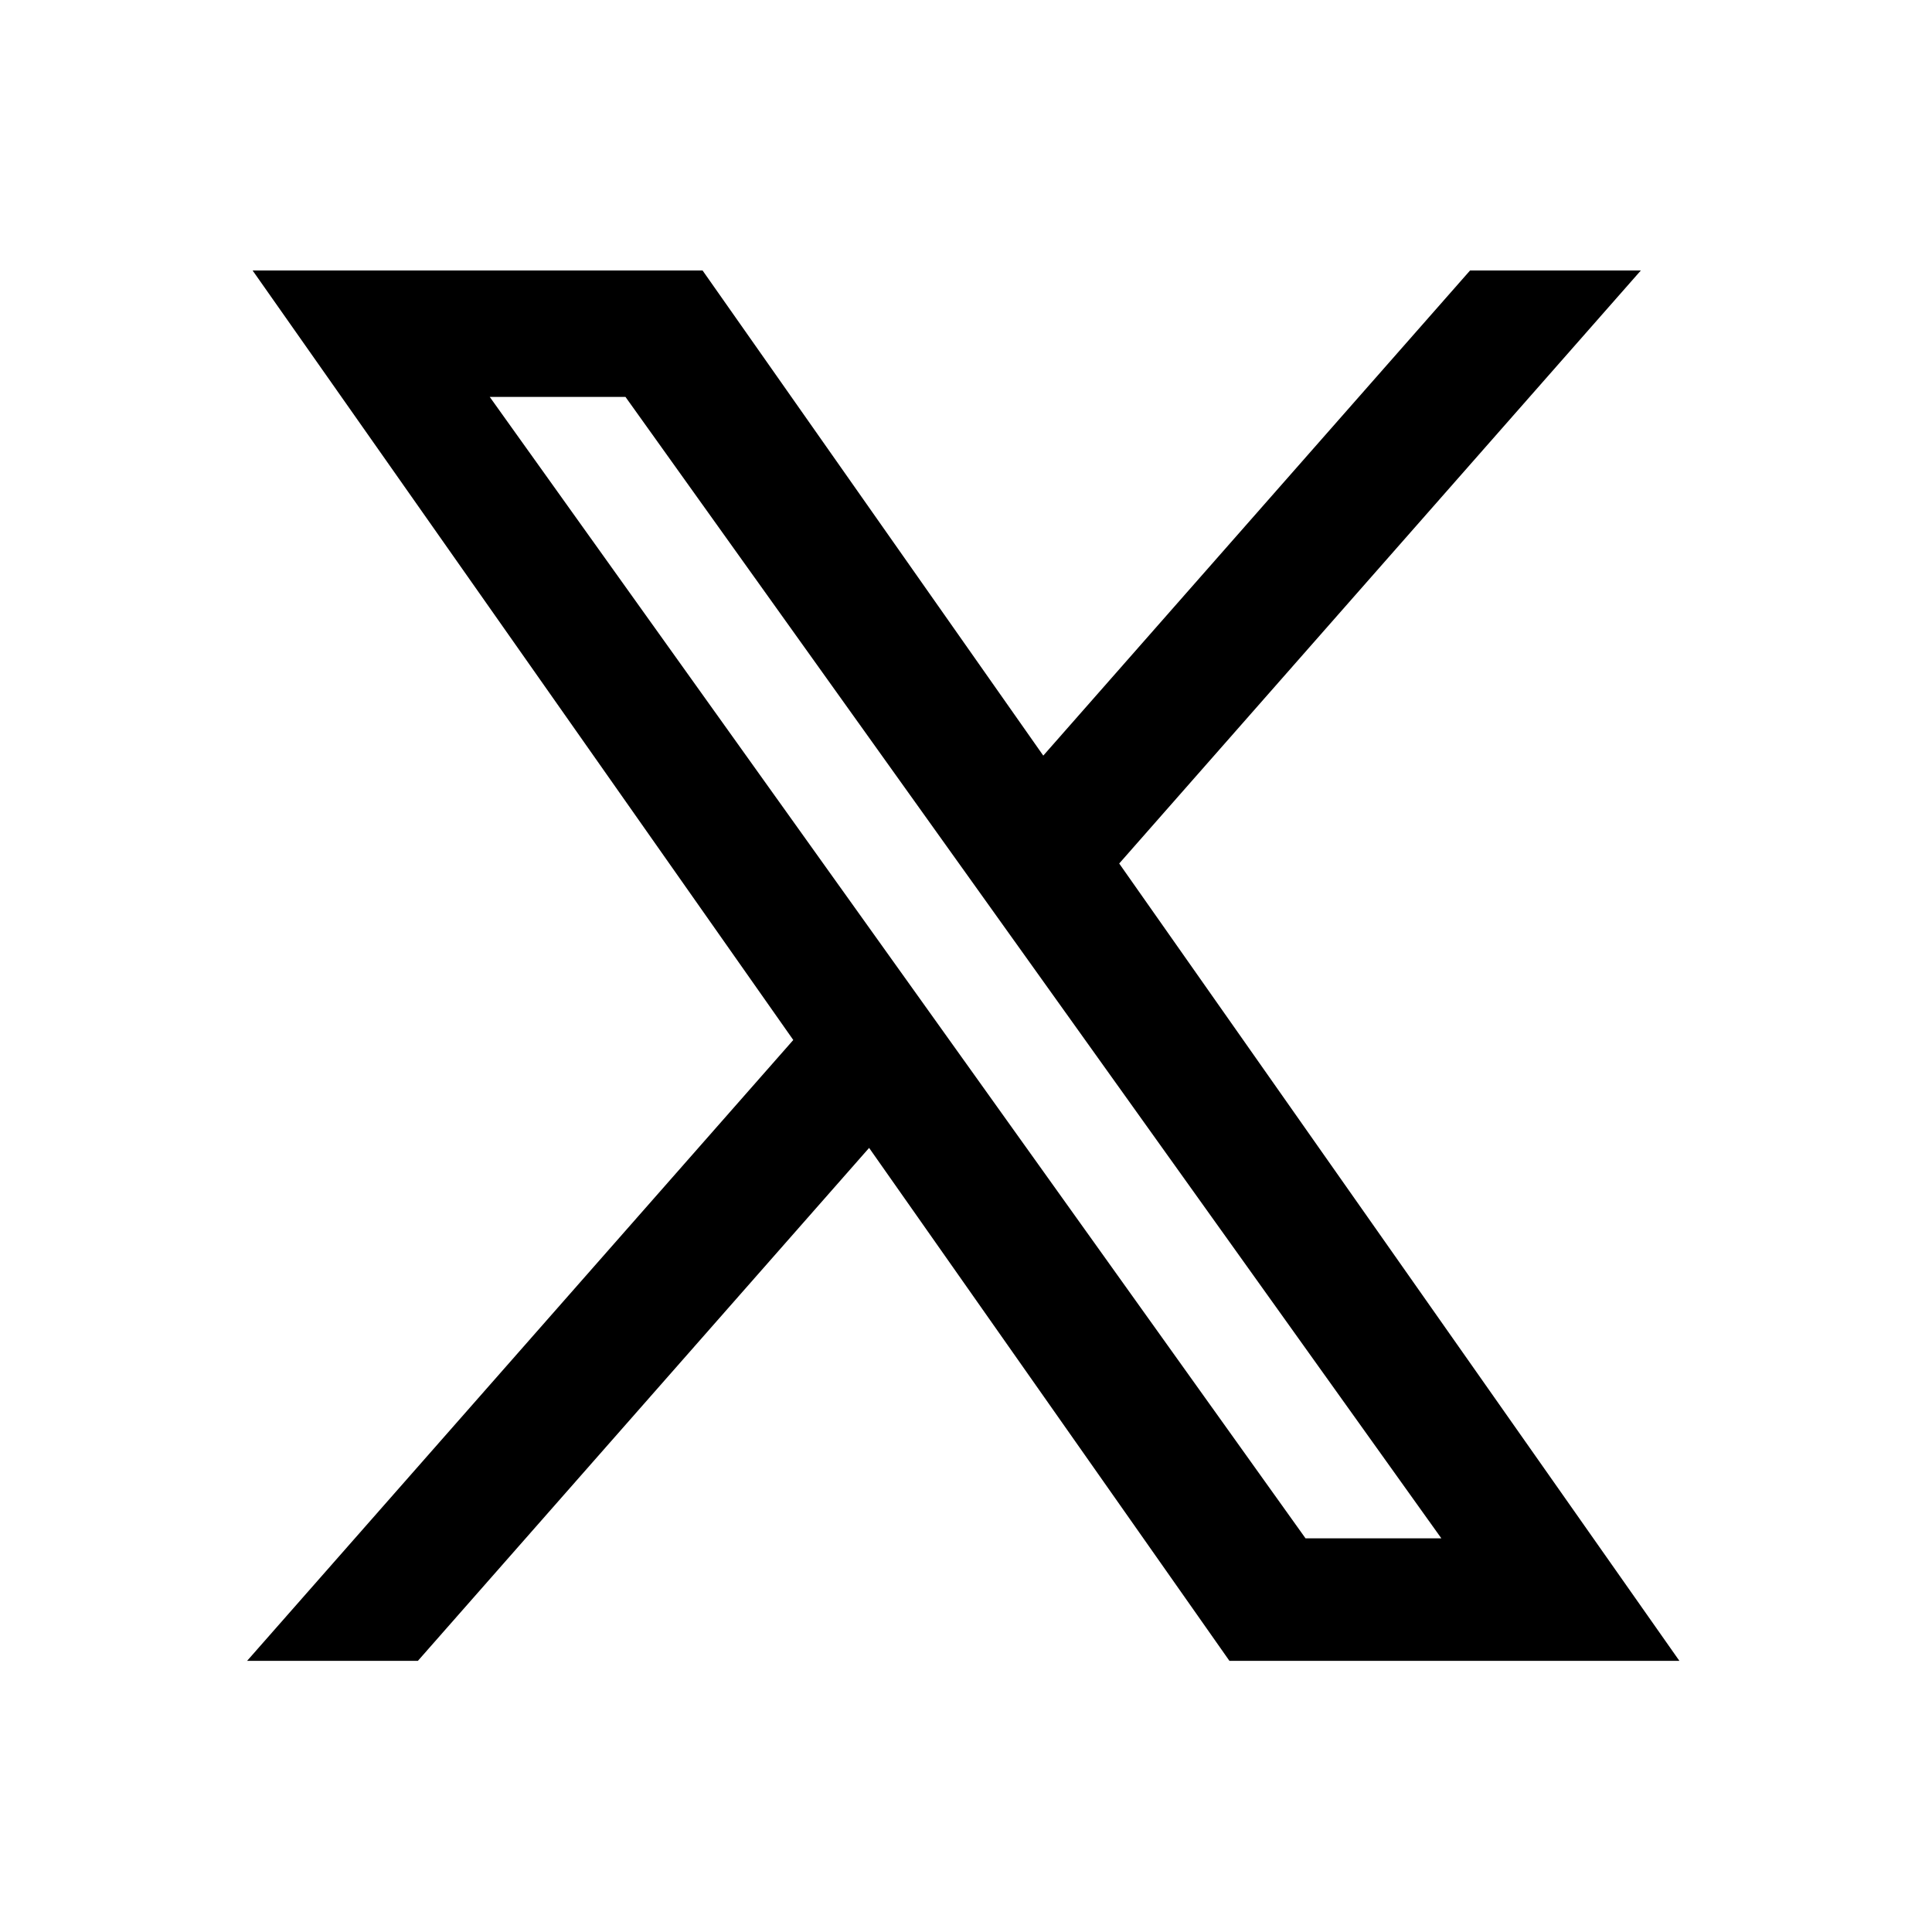
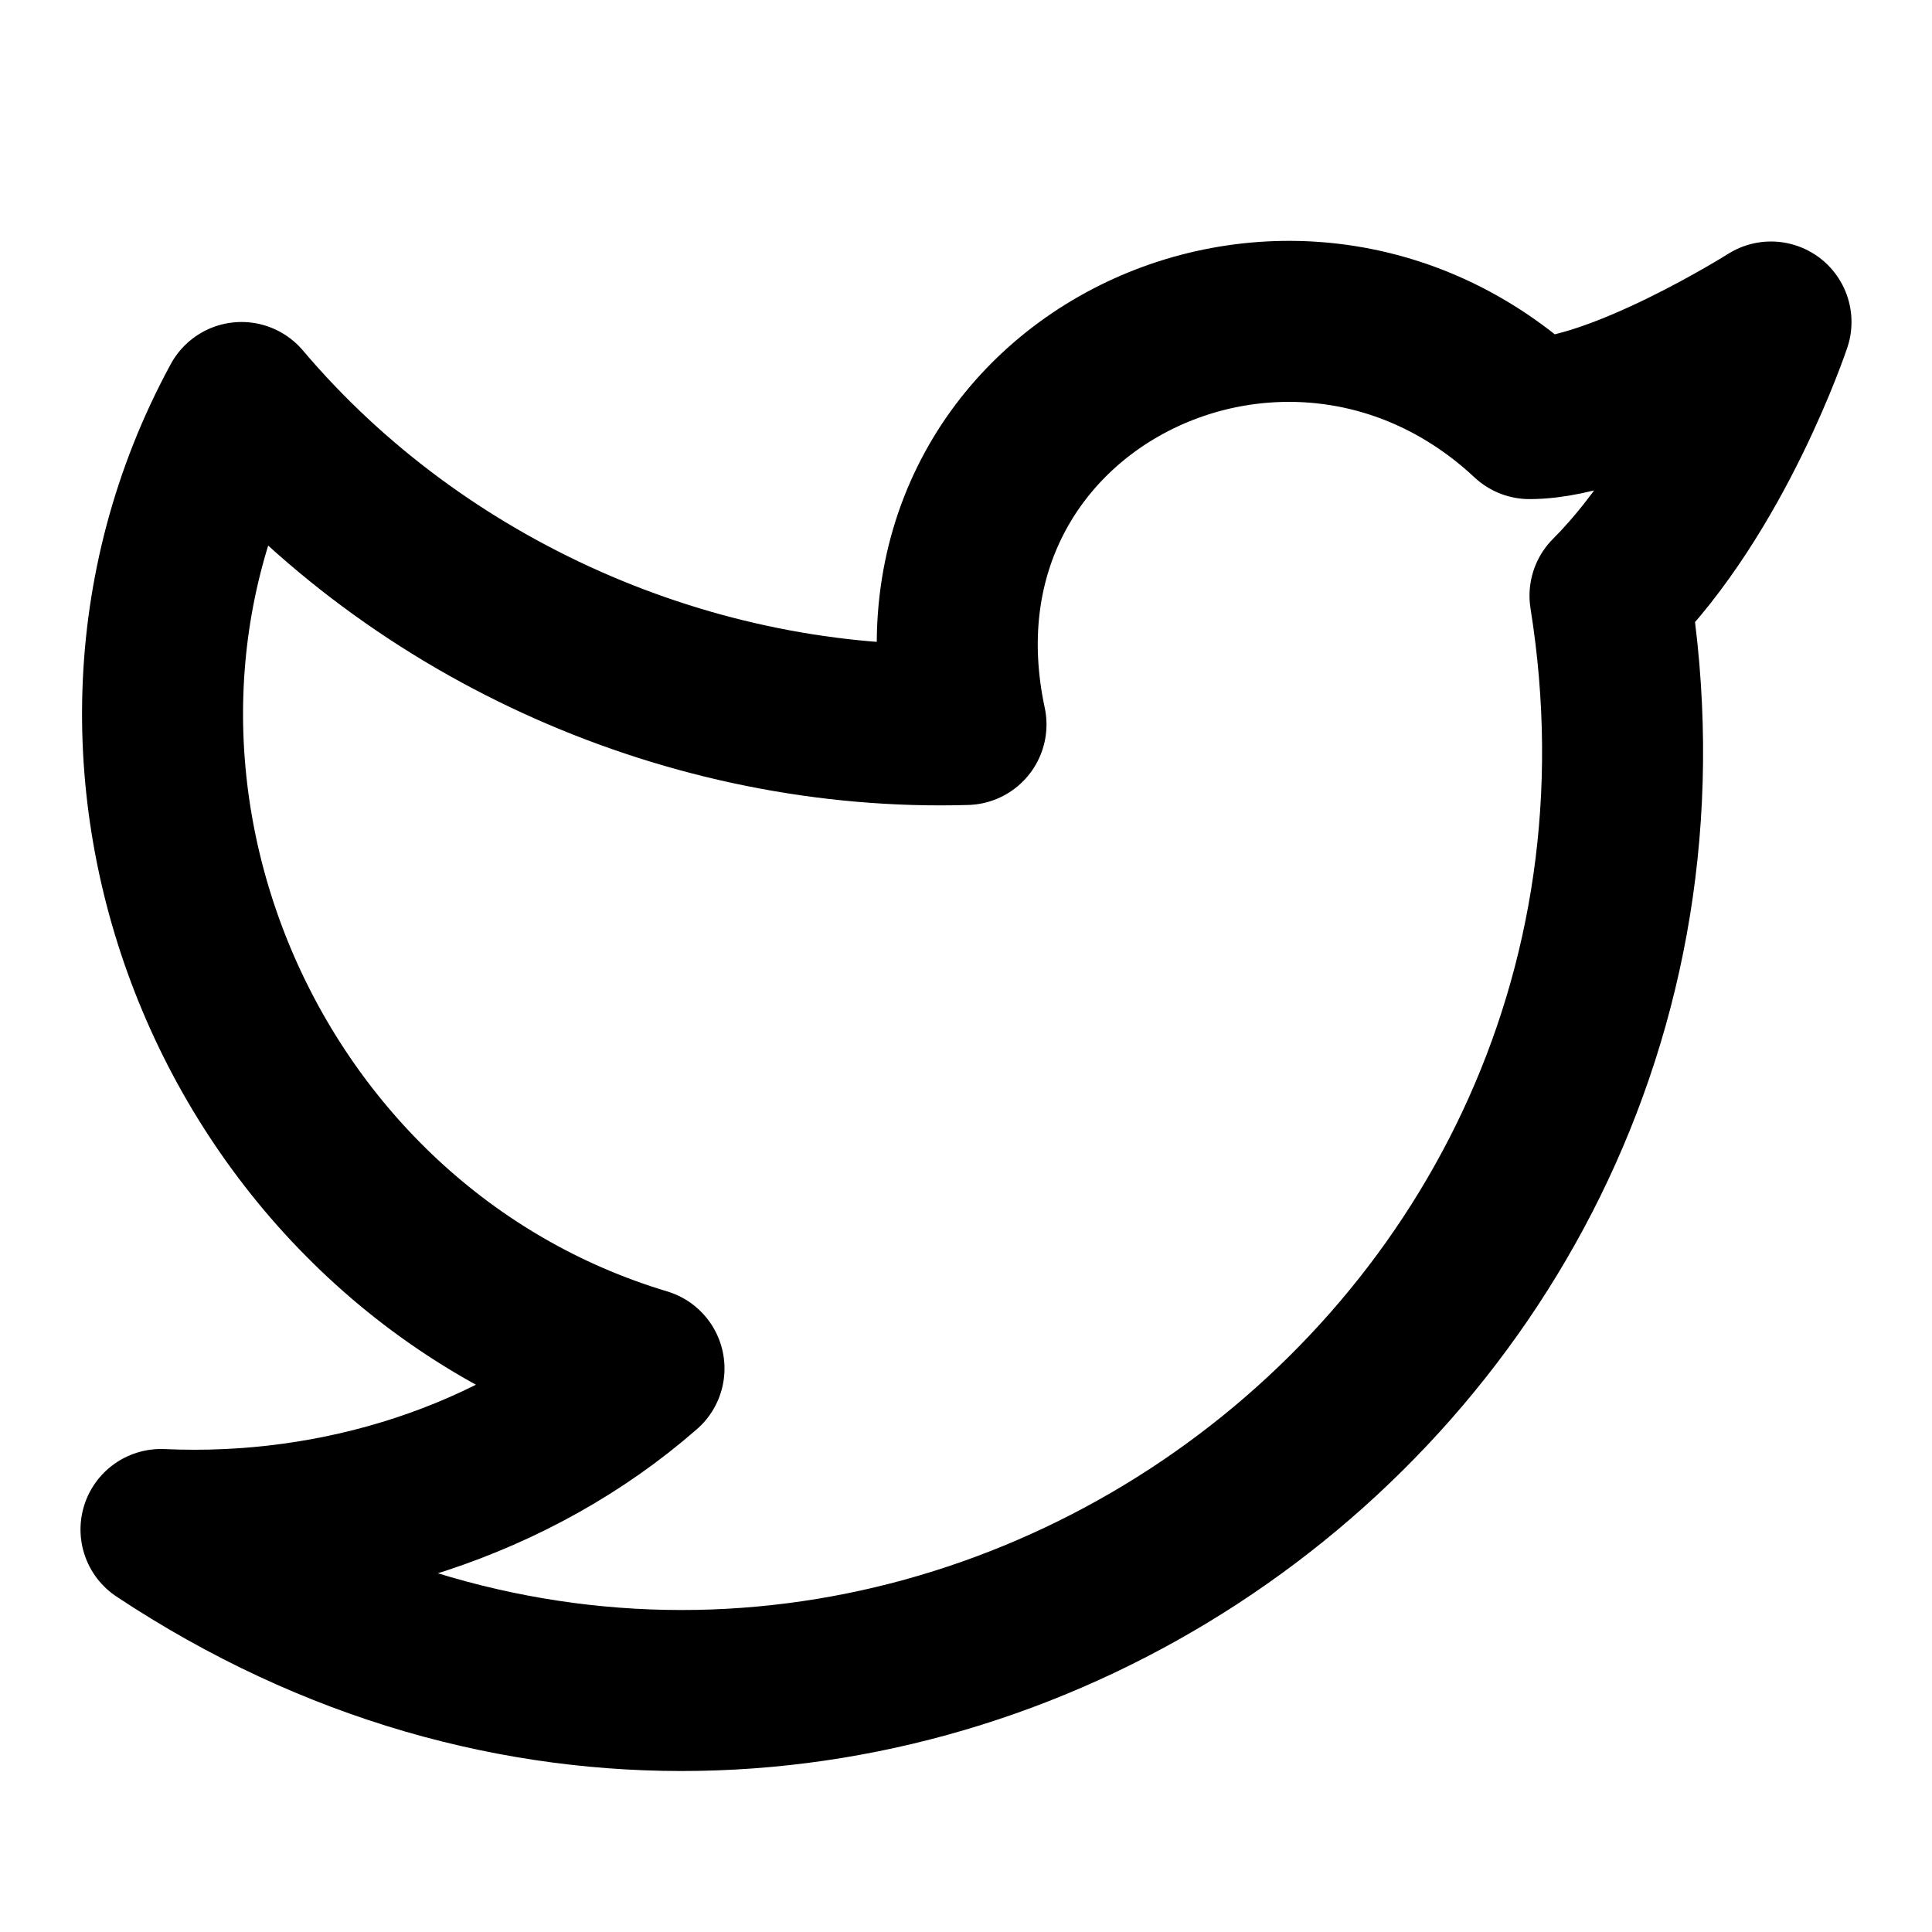
- <svg class="icon icon-twitter" viewBox="0 0 20 20">
-   <path fill="currentColor" fill-rule="evenodd" d="M7.273 2.8 10.8 7.822 15.218 2.8h1.768l-5.4 6.139 5.799 8.254h-4.658l-3.73-5.31-4.671 5.31H2.558l5.654-6.427L2.615 2.8zm6.242 13.125L5.07 4.109h1.405l8.446 11.816z" clip-rule="evenodd" />
+ <svg xmlns="http://www.w3.org/2000/svg" class="lucide lucide-twitter" width="24" height="24" viewBox="0 0 24 24" fill="none" stroke="currentColor" stroke-width="2" stroke-linecap="round" stroke-linejoin="round">
+   <path d="M22 4s-.7 2.1-2 3.4c1.6 10-9.4 17.3-18 11.6 2.2.1 4.4-.6 6-2C3 15.5.5 9.6 3 5c2.2 2.6 5.6 4.1 9 4-.9-4.2 4-6.6 7-3.8 1.1 0 3-1.2 3-1.2z" />
</svg>
